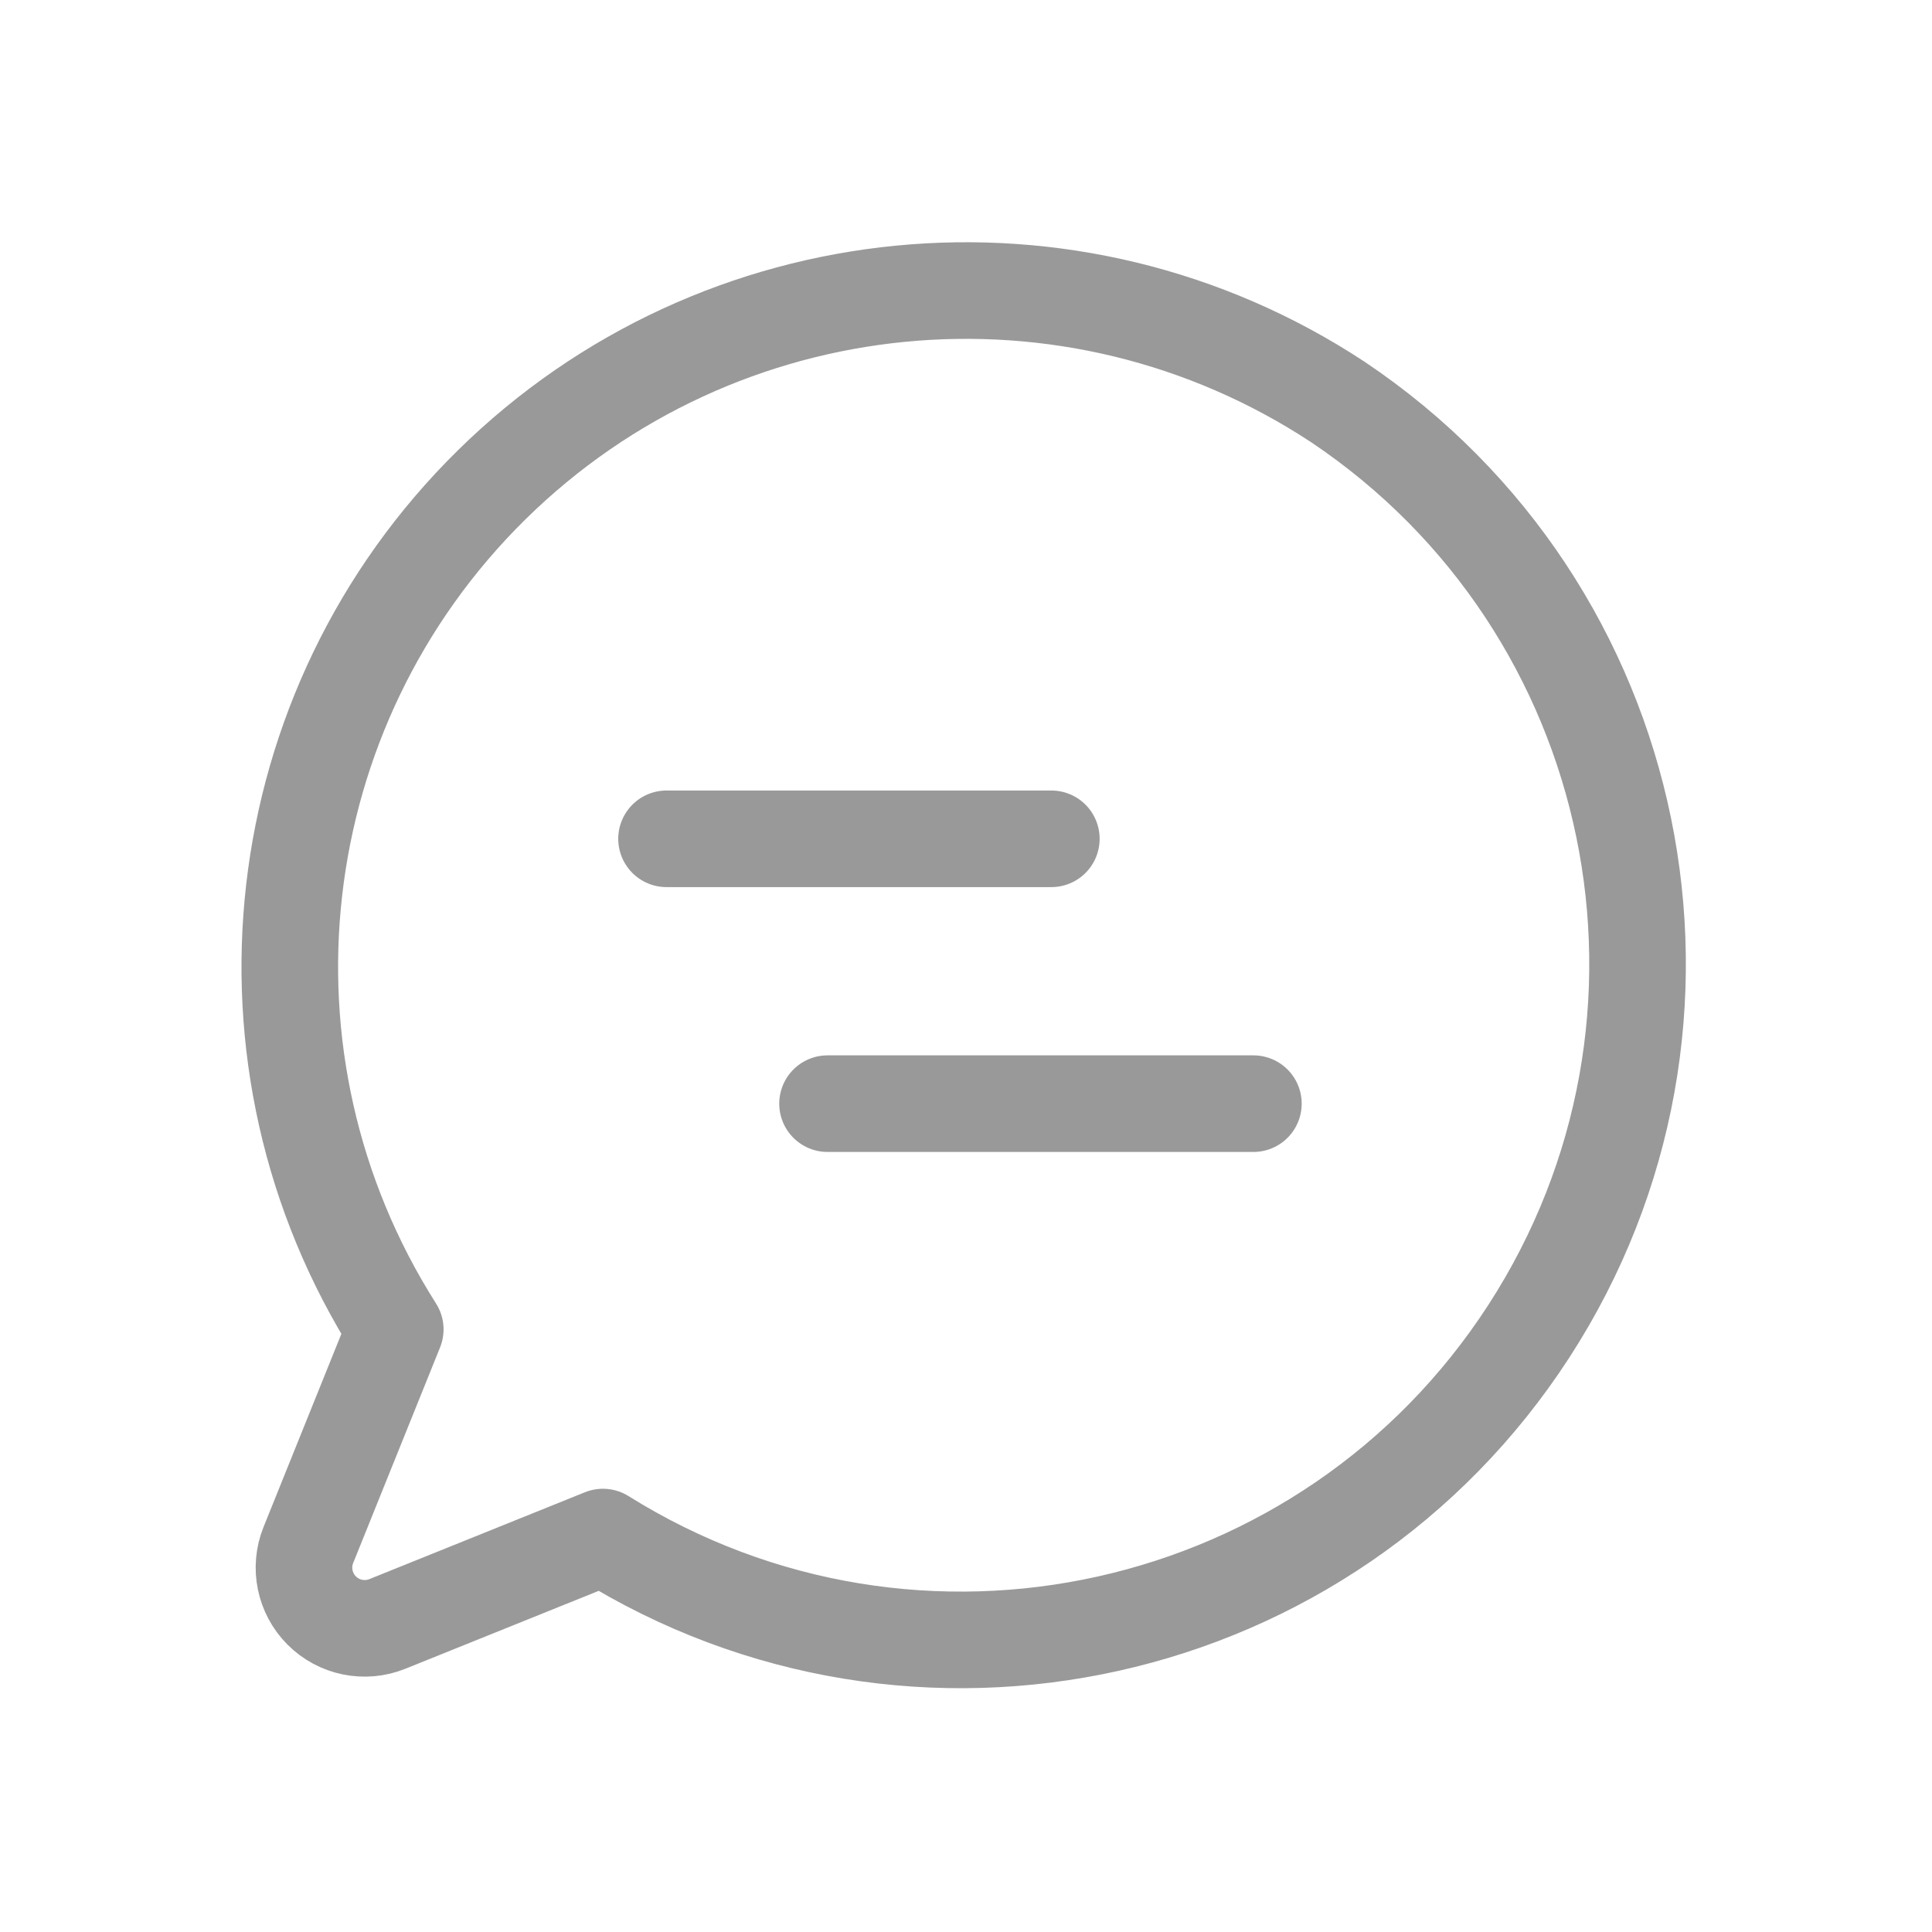
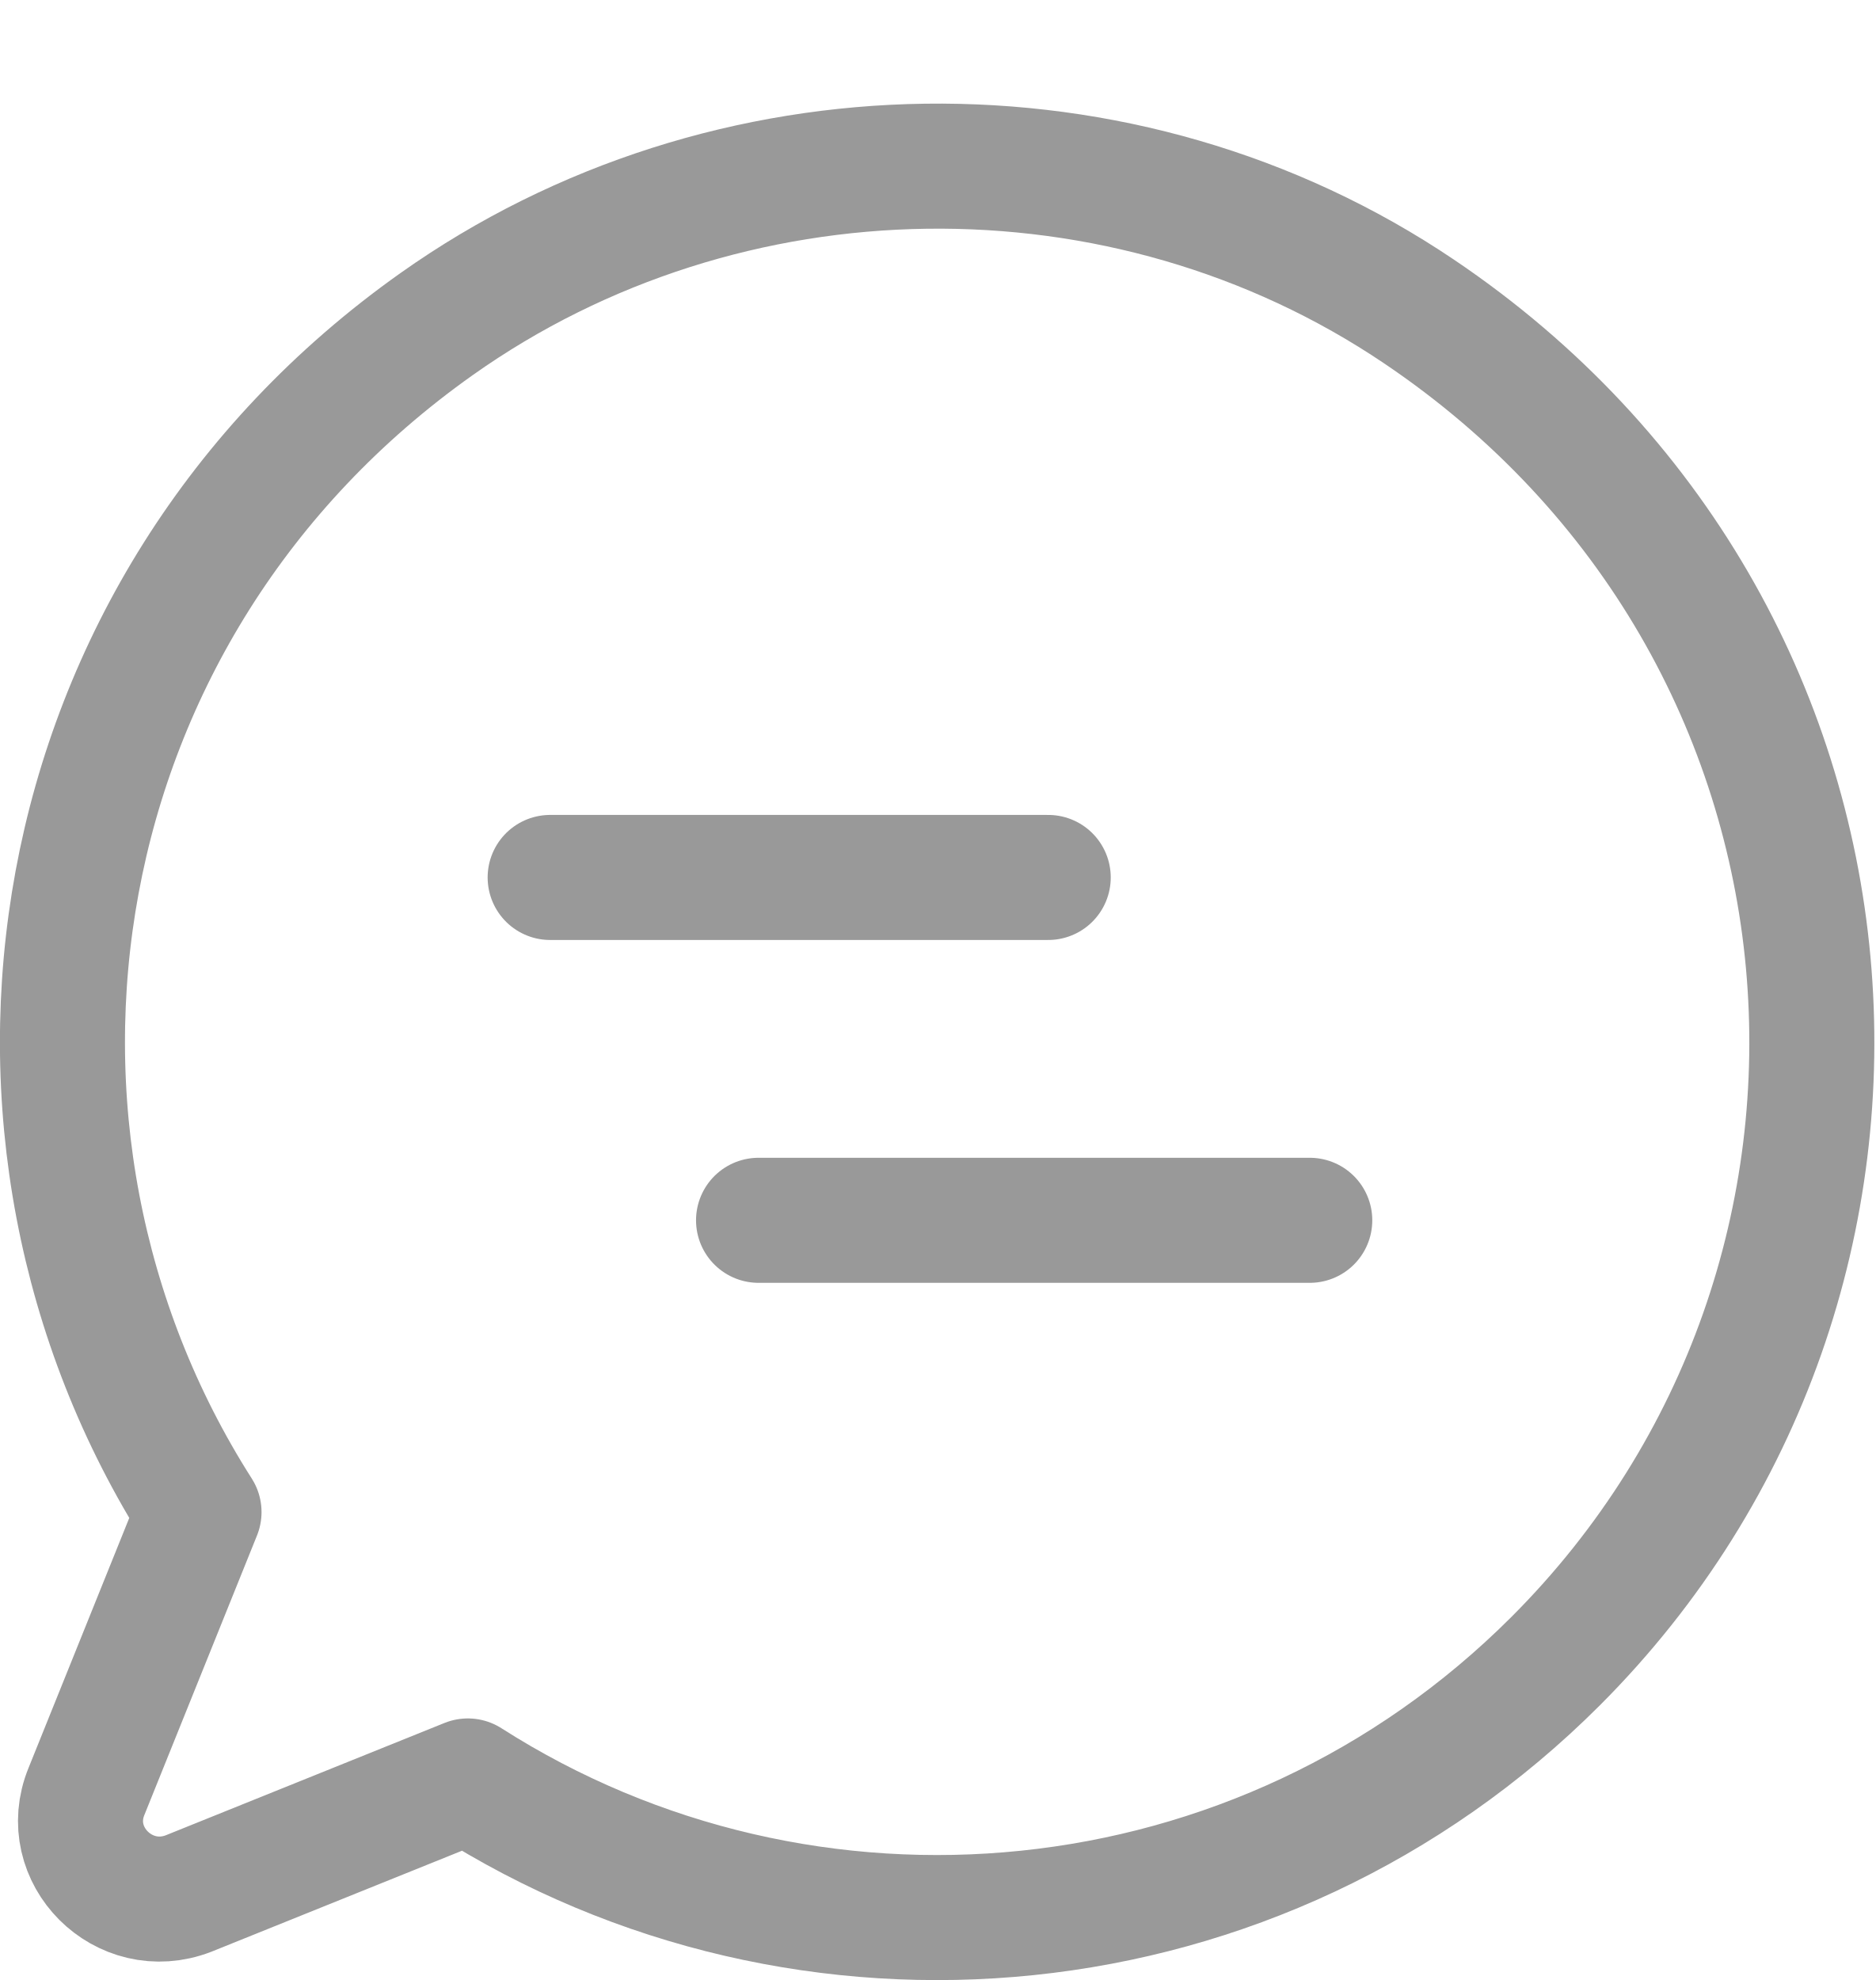
- <svg xmlns="http://www.w3.org/2000/svg" id="Chat" viewBox="0 0 24 24">
-   <defs>
-     <style>
-       .cls-1, .cls-3 {
-         fill: none;
-       }
- 
-       .cls-2 {
-         clip-path: url(#clip-path);
-       }
- 
-       .cls-3 {
-         stroke: #999;
-         stroke-linecap: round;
-         stroke-linejoin: round;
-         stroke-miterlimit: 10;
-         stroke-width: 1.2px;
-         stroke-dasharray: 0 0;
-       }
-     </style>
-     <clipPath id="clip-path">
-       <rect id="_8_Background_Mask_" data-name="8 (Background/Mask)" class="cls-1" width="24" height="24" />
-     </clipPath>
-   </defs>
-   <g id="_8" data-name="8">
-     <rect id="_8_Background_Mask_2" data-name="8 (Background/Mask)" class="cls-1" width="24" height="24" />
-     <g id="_8-2" data-name="8" class="cls-2">
-       <g id="Group" transform="translate(8.28 10.42)">
-         <path id="Vector" class="cls-3" d="M0,0H4.78" transform="translate(4.78 0) rotate(180)" />
-         <path id="Vector-2" data-name="Vector" class="cls-3" d="M0,0H5.29" transform="translate(7.29 3.29) rotate(180)" />
+ <svg xmlns="http://www.w3.org/2000/svg" width="18px" height="19px" viewBox="0 0 18 19" version="1.1">
+   <g id="Page-1" stroke="none" stroke-width="1" fill="none" fill-rule="evenodd" stroke-dasharray="0,0" stroke-linecap="round" stroke-linejoin="round">
+     <g id="Chat" transform="translate(0, 1)" stroke="#999999" stroke-width="1.2">
+       <g id="8">
+         <g id="Group" transform="translate(5.280008, 7.419998)">
+           <line x1="-1.00135803e-05" y1="0" x2="4.78" y2="0" id="Vector" transform="translate(2.38999, 0.5) scale(1, -1) rotate(-180) translate(-2.38999, -0.5) " />
+           <line x1="2" y1="3.29" x2="7.29" y2="3.29" id="Vector" transform="translate(4.645, 3.790001) scale(1, -1) rotate(-180) translate(-4.645, -3.790001) " />
+         </g>
+         <path d="M13.62,1.99 C10.79,0.08 6.97,0.14 4.19,2.11 C0.35,4.83 -0.41,9.87 1.91,13.51 L0.83,16.19 C0.58,16.8 1.19,17.41 1.81,17.17 L4.49,16.09 C7.73,18.16 12.09,17.78 14.93,14.94 C18.6,11.27 18.16,5.05 13.62,1.99 Z" id="Vector" fill-rule="nonzero" />
      </g>
-       <path id="Vector-3" data-name="Vector" class="cls-3" d="M13.021,1.4a8.4,8.4,0,0,0-11.71,11.52L.231,15.6a.754.754,0,0,0,.98.98l2.68-1.08a8.4,8.4,0,0,0,9.13-14.1Z" transform="translate(3.599 3.594)" />
    </g>
  </g>
</svg>
